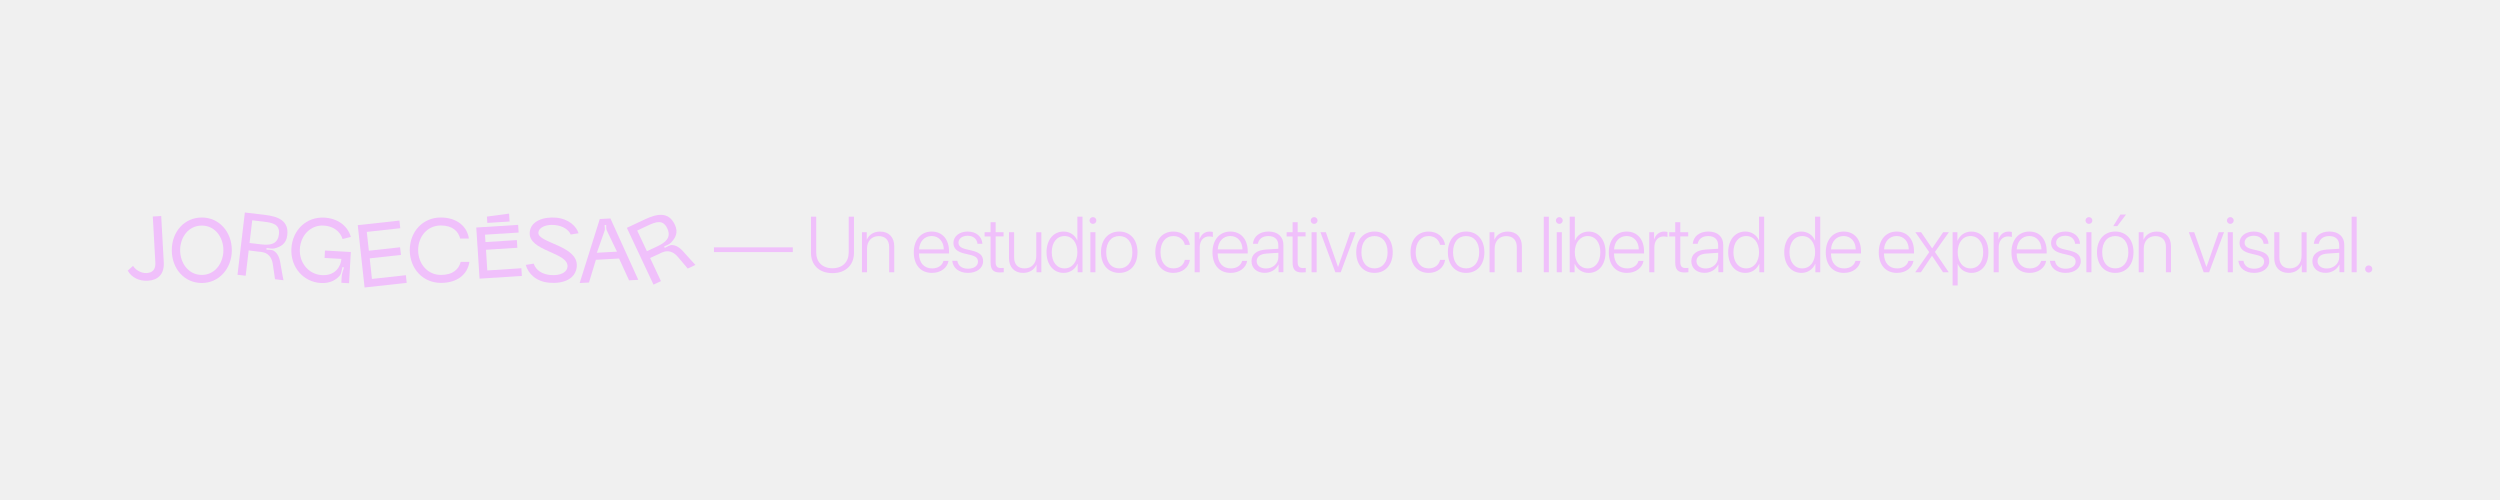
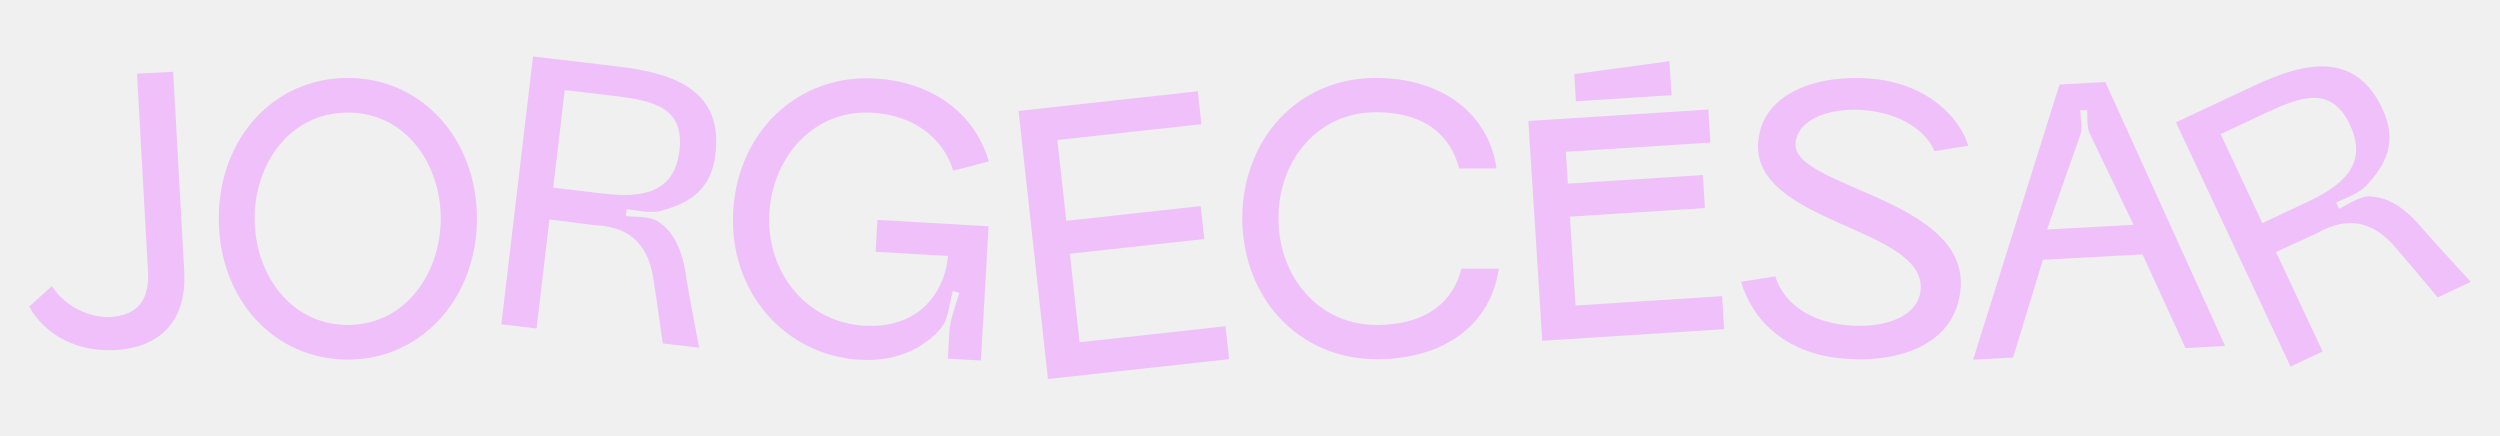
- <svg xmlns="http://www.w3.org/2000/svg" version="1.1" id="Layer_1" x="0px" y="0px" viewBox="0 0 1000 200" style="enable-background:new 0 0 1000 200;" xml:space="preserve">
+ <svg xmlns="http://www.w3.org/2000/svg" version="1.1" id="Layer_1" x="0px" y="0px" viewBox="0 0 1550 270" style="enable-background:new 0 0 1550 270;" xml:space="preserve">
  <style type="text/css">
	.st0{fill:#F0C0FB;}
- 	.st1{fill:#B2E2FB;}
- 	.st2{fill:#F4F4F4;}
- 	.st3{fill:#F9DEC9;}
- 	.st4{fill:#285F4A;}
- 	.st5{fill:#ED664D;}
- 	.st6{fill:#1147CD;}
- 	.st7{fill:none;}
- 	.st8{fill:#F4F4F4;stroke:#000000;stroke-width:1.167;stroke-miterlimit:10;}
- 	.st9{fill:#FFFFFF;stroke:#000000;stroke-width:0.438;stroke-miterlimit:10;}
- 	.st10{fill:#FFFFFF;stroke:#000000;stroke-width:0.8;stroke-miterlimit:10;}
- 	.st11{fill:none;stroke:#000000;stroke-width:1.167;stroke-linecap:round;stroke-linejoin:round;stroke-miterlimit:10;}
- 	.st12{fill:#F4F4F4;stroke:#000000;stroke-width:1.213;stroke-miterlimit:10;}
- 	.st13{fill:#A67C52;}
- 	.st14{fill:#B3B3B3;}
- 	.st15{fill:#FBB03B;}
- 	.st16{fill:#333333;}
- 	.st17{fill:#FFFFFF;}
- 	.st18{fill:none;stroke:#000000;stroke-width:1.1;stroke-miterlimit:10;}
</style>
  <g>
+     <path class="st0" d="M114.22,168.03c1.83,32.92-16.98,47.6-42.74,49.03c-22.18,1.23-42.8-8.15-53.41-26.95l14.13-12.75   c9.18,14.56,28.26,22.12,42.88,18.2c10.87-2.52,17.59-10.79,16.69-27.01L84.95,45.71l22.42-1.24L114.22,168.03z" />
+     <path class="st0" d="M215.68,48.31c46.11,0,80.03,38.22,80.03,87.2c0,48.74-33.93,87.44-80.03,87.44s-80.03-37.75-80.03-87.44   S169.57,48.31,215.68,48.31z M215.68,201.45c35.84,0,57.58-32.25,57.58-65.94c0-33.92-21.74-65.7-57.58-65.7   c-36.07,0-57.81,31.77-57.81,65.7C157.87,169.19,179.61,201.45,215.68,201.45z" />
+     <path class="st0" d="M425.58,172.56c1.49,9.8,7.9,43.03,7.9,43.03l-22.54-2.67c-2.98-21.52-5.43-37.45-5.98-40.88   c-4.66-27.73-22.37-30.55-31.56-32.12c-1.93,0.01-3.82-0.21-6.2-0.49c-6.17-0.73-17.77-2.34-26.54-3.38l-8,67.61l-21.83-2.58   L330.48,35l52.91,6.26c35.83,4.24,64.82,15.37,60.22,54.28c-2.7,22.78-16.87,30.72-34,35.19c-6.21,1.67-14.64-0.29-21.05-1.05   l-0.51,4.27c6.41,0.76,15.41-0.1,20.71,3.89C417.42,143.92,423.16,154.47,425.58,172.56z M342.99,116.35l30.37,3.59   c23.01,2.72,44.63,0.95,47.89-26.57c3.17-26.81-16.06-31.01-40.73-33.93l-30.37-3.59L342.99,116.35z" />
+     <path class="st0" d="M588.63,205.41c0.42-7.39,4.05-16.52,6.15-23.82l-4-1.19c-2.09,7.3-2.69,17.79-7.55,23.26   c-7.95,9.36-23.93,20.89-49.92,19.4c-46.99-2.69-81.56-42.47-78.73-92.08c2.84-49.61,40.27-85.04,87.98-82.31   c34.58,1.98,61.51,20.74,70.52,51.41c0,0-22.11,5.91-22.1,5.68c-6.46-20.95-25.31-34.47-50.35-35.9   c-35.54-2.03-61.58,26.63-63.63,62.41c-2.04,35.78,22.46,67.57,58.72,69.64c39.11,2.24,51.09-27.23,52-43.21l-44.84-2.56l1.13-19.8   l68.93,3.94l-4.76,83.24l-20.51-1.17L588.63,205.41z" />
+     <path class="st0" d="M631.5,68.77l111.14-12.18L744.88,77l-89.29,9.79l5.49,50.11l83.36-9.14l2.24,20.42l-83.36,9.14l6.01,54.86   l90.48-9.92l2.24,20.42L649.72,235L631.5,68.77z" />
+     <path class="st0" d="M770.18,135.27c0.24-49.69,35.12-86.96,82.66-86.96c42.52,0,70.48,23.41,75.01,56.14h-23.17   c-4.78-18.87-19.59-34.88-51.84-34.88c-35.12,0-60.2,29.15-60.2,65.7c0,36.79,25.32,66.18,60.68,66.18   c32.97,0,48.02-16.01,52.8-34.88h23.17c-5.02,34.4-33.45,56.14-75.73,56.14C805.54,222.71,770.42,185.2,770.18,135.27z" />
+     <path class="st0" d="M1199.38,93.74c-4.72-11.69-19.75-23.34-43.07-25.41c-20.23-1.8-41.67,4.69-43.06,20.4   c-2.45,27.6,107.29,34.23,102.31,90.39c-3,33.79-36.74,46.39-73.38,43.13c-34.27-3.04-55.53-22.92-62.7-47.54l21.17-3.4   c5.99,19,24.8,28.58,44.32,30.32c26.89,2.39,44.52-7.08,45.83-21.84c3.48-39.26-105.25-41-100.71-92.16   c2.75-30.94,38.24-41.7,70.37-38.84c33.79,3,54.29,23.29,59.87,41.53L1199.38,93.74z" />
+     <path class="st0" d="M1276.91,52.38l28.39-1.55l74.26,163.66l-24.57,1.34l-26.62-58.12l-61.78,3.37l-18.46,60.58l-24.81,1.36   L1276.91,52.38z M1295.82,83.17c-2.14-4.19-1.51-10.21-1.78-14.98l-4.3,0.23c0.26,4.77,1.54,10.68,0.11,15.07l-20.71,58.79   l53.67-2.93L1295.82,83.17z" />
+     <path class="st0" d="M1502.5,142.39c6.44,7.53,29.44,32.37,29.44,32.37l-20.55,9.64c-13.9-16.7-24.39-28.93-26.68-31.55   c-18.61-21.09-35.13-14.12-43.77-10.6c-1.63,1.03-3.36,1.84-5.52,2.86c-5.62,2.64-16.32,7.4-24.32,11.15l28.93,61.64l-19.9,9.34   l-71.05-151.39l48.23-22.63c32.66-15.33,63.16-21.19,79.8,14.27c9.74,20.76,1.91,34.99-10.27,47.84   c-4.39,4.7-12.58,7.49-18.42,10.23l1.83,3.89c5.84-2.74,13.03-8.23,19.64-7.64C1480.44,122.39,1490.88,128.31,1502.5,142.39z    M1402.68,138.3l27.68-12.99c20.98-9.85,38.4-22.77,26.62-47.86c-11.47-24.44-30.02-17.84-52.51-7.29l-27.68,12.99L1402.68,138.3z" />
    <g>
-       <path class="st0" d="M285.58,100.83v-1.89h31.54v1.89H285.58z" />
-       <path class="st0" d="M326.48,101.02c0,3.73,2.43,6.28,6.5,6.28c4.08,0,6.5-2.56,6.5-6.28V86.68h2.11v14.46    c0,4.79-3.26,8.12-8.61,8.12s-8.59-3.33-8.59-8.12V86.68h2.09V101.02z" />
-       <path class="st0" d="M344.78,92.89h1.92v2.96h0.05c0.82-1.94,2.7-3.22,5.28-3.22c3.51,0,5.67,2.26,5.67,5.9v10.38h-2.03V98.85    c0-2.8-1.54-4.41-4.22-4.41c-2.77,0-4.64,2-4.64,4.97v9.49h-2.03V92.89z" />
-       <path class="st0" d="M379.41,104.36c-0.48,2.77-3.08,4.8-6.61,4.8c-4.5,0-7.28-3.14-7.28-8.22c0-4.97,2.82-8.32,7.16-8.32    c4.25,0,6.93,3.13,6.93,7.9v0.86h-12v0.12c0,3.62,2.05,5.87,5.24,5.87c2.42,0,4.1-1.26,4.54-3.02H379.41z M367.63,99.77h9.89    c-0.05-3.16-1.97-5.36-4.87-5.36C369.79,94.41,367.8,96.61,367.63,99.77z" />
-       <path class="st0" d="M387.08,92.62c3.42,0,5.7,1.99,5.88,4.9h-1.96c-0.26-2-1.71-3.22-3.93-3.22c-2.19,0-3.68,1.16-3.68,2.76    c0,1.31,0.91,2.12,3.03,2.63l2.42,0.57c3.2,0.77,4.4,2,4.4,4.27c0,2.71-2.54,4.63-6.04,4.63c-3.62,0-6.02-1.92-6.3-4.85h2.03    c0.31,2.02,1.86,3.17,4.27,3.17s3.99-1.12,3.99-2.8c0-1.39-0.79-2.16-2.94-2.68l-2.4-0.57c-3.05-0.71-4.48-2.05-4.48-4.27    C381.39,94.52,383.74,92.62,387.08,92.62z" />
-       <path class="st0" d="M398.26,88.88v4h3.16v1.69h-3.16v10.29c0,1.65,0.65,2.36,2.13,2.36c0.22,0,0.99-0.03,1.11-0.06v1.74    c-0.22,0.05-1.08,0.09-1.51,0.09c-2.68,0-3.76-1.14-3.76-4.03V94.58h-2.39v-1.69h2.39v-4H398.26z" />
-       <path class="st0" d="M416.53,108.9h-1.92v-2.97h-0.05c-0.85,1.97-2.77,3.23-5.31,3.23c-3.48,0-5.65-2.26-5.65-5.87V92.89h2.05    v10.06c0,2.83,1.51,4.41,4.19,4.41c2.79,0,4.67-1.96,4.67-4.96v-9.5h2.03V108.9z" />
-       <path class="st0" d="M418.61,100.89c0-4.99,2.79-8.27,6.81-8.27c2.59,0,4.64,1.48,5.48,3.56h0.05v-9.5h2.05v22.22h-1.94v-3.39    h-0.05c-0.91,2.16-2.96,3.65-5.54,3.65C421.41,109.16,418.61,105.87,418.61,100.89z M420.7,100.89c0,3.91,2.03,6.47,5.11,6.47    c3.05,0,5.14-2.59,5.14-6.47c0-3.87-2.09-6.47-5.14-6.47C422.74,94.43,420.7,96.98,420.7,100.89z" />
-       <path class="st0" d="M435.81,88.2c0-0.75,0.62-1.36,1.36-1.36c0.75,0,1.37,0.6,1.37,1.36s-0.62,1.36-1.37,1.36    C436.43,89.56,435.81,88.96,435.81,88.2z M436.15,92.89h2.03v16.02h-2.03V92.89z" />
-       <path class="st0" d="M440.4,100.89c0-5.1,2.96-8.27,7.3-8.27c4.36,0,7.3,3.17,7.3,8.27c0,5.08-2.94,8.27-7.3,8.27    S440.4,105.98,440.4,100.89z M452.94,100.89c0-4.07-2.09-6.47-5.24-6.47c-3.14,0-5.22,2.4-5.22,6.47s2.08,6.47,5.22,6.47    C450.84,107.36,452.94,104.96,452.94,100.89z" />
-       <path class="st0" d="M473.93,97.95c-0.43-1.97-2.05-3.53-4.57-3.53c-3.13,0-5.17,2.51-5.17,6.47c0,4.02,2.06,6.47,5.19,6.47    c2.42,0,4.1-1.34,4.56-3.42h2.02c-0.45,3.06-3.05,5.22-6.59,5.22c-4.37,0-7.25-3.14-7.25-8.27c0-5.05,2.88-8.27,7.24-8.27    c3.77,0,6.19,2.46,6.59,5.33H473.93z" />
-       <path class="st0" d="M477.86,92.89h1.92v2.85h0.05c0.59-1.96,2.08-3.11,4.05-3.11c0.54,0,1.02,0.11,1.26,0.17v2    c-0.26-0.12-0.83-0.23-1.52-0.23c-2.28,0-3.73,1.77-3.73,4.36v9.98h-2.03V92.89z" />
-       <path class="st0" d="M498.88,104.36c-0.48,2.77-3.08,4.8-6.61,4.8c-4.5,0-7.28-3.14-7.28-8.22c0-4.97,2.82-8.32,7.16-8.32    c4.25,0,6.93,3.13,6.93,7.9v0.86h-12v0.12c0,3.62,2.05,5.87,5.24,5.87c2.42,0,4.1-1.26,4.54-3.02H498.88z M487.1,99.77h9.89    c-0.05-3.16-1.97-5.36-4.87-5.36C489.25,94.41,487.27,96.61,487.1,99.77z" />
-       <path class="st0" d="M500.6,104.47c0-2.74,2.05-4.4,5.74-4.65l4.99-0.31v-1.39c0-2.31-1.46-3.7-3.96-3.7    c-2.36,0-3.87,1.16-4.22,3.09h-1.97c0.23-2.86,2.59-4.9,6.24-4.9c3.65,0,5.94,2.05,5.94,5.31v10.96h-1.94v-3.05h-0.05    c-0.89,1.99-3.08,3.31-5.47,3.31C502.76,109.16,500.6,107.27,500.6,104.47z M511.34,102.88v-1.77l-4.74,0.32    c-2.53,0.17-3.93,1.26-3.93,3.03c0,1.74,1.49,2.94,3.67,2.94C509.13,107.41,511.34,105.42,511.34,102.88z" />
-       <path class="st0" d="M519.07,88.88v4h3.16v1.69h-3.16v10.29c0,1.65,0.65,2.36,2.13,2.36c0.22,0,0.99-0.03,1.11-0.06v1.74    c-0.22,0.05-1.08,0.09-1.51,0.09c-2.68,0-3.76-1.14-3.76-4.03V94.58h-2.39v-1.69h2.39v-4H519.07z" />
-       <path class="st0" d="M524.29,88.2c0-0.75,0.62-1.36,1.36-1.36c0.75,0,1.37,0.6,1.37,1.36s-0.62,1.36-1.37,1.36    C524.9,89.56,524.29,88.96,524.29,88.2z M524.63,92.89h2.03v16.02h-2.03V92.89z" />
-       <path class="st0" d="M536.3,108.9h-2.17l-5.96-16.02h2.16l4.87,13.87h0.05l4.88-13.87h2.13L536.3,108.9z" />
-       <path class="st0" d="M542.49,100.89c0-5.1,2.96-8.27,7.3-8.27c4.36,0,7.3,3.17,7.3,8.27c0,5.08-2.94,8.27-7.3,8.27    C545.43,109.16,542.49,105.98,542.49,100.89z M555.03,100.89c0-4.07-2.09-6.47-5.24-6.47s-5.22,2.4-5.22,6.47s2.08,6.47,5.22,6.47    S555.03,104.96,555.03,100.89z" />
-       <path class="st0" d="M576.02,97.95c-0.43-1.97-2.05-3.53-4.57-3.53c-3.13,0-5.17,2.51-5.17,6.47c0,4.02,2.06,6.47,5.19,6.47    c2.42,0,4.1-1.34,4.56-3.42h2.02c-0.45,3.06-3.05,5.22-6.59,5.22c-4.37,0-7.25-3.14-7.25-8.27c0-5.05,2.88-8.27,7.24-8.27    c3.77,0,6.19,2.46,6.59,5.33H576.02z" />
-       <path class="st0" d="M579.15,100.89c0-5.1,2.96-8.27,7.3-8.27c4.36,0,7.3,3.17,7.3,8.27c0,5.08-2.94,8.27-7.3,8.27    C582.09,109.16,579.15,105.98,579.15,100.89z M591.68,100.89c0-4.07-2.09-6.47-5.24-6.47s-5.22,2.4-5.22,6.47s2.08,6.47,5.22,6.47    S591.68,104.96,591.68,100.89z" />
-       <path class="st0" d="M595.83,92.89h1.92v2.96h0.05c0.82-1.94,2.69-3.22,5.28-3.22c3.51,0,5.67,2.26,5.67,5.9v10.38h-2.03V98.85    c0-2.8-1.54-4.41-4.22-4.41c-2.77,0-4.64,2-4.64,4.97v9.49h-2.03V92.89z" />
-       <path class="st0" d="M617.51,86.68h2.03v22.22h-2.03V86.68z" />
-       <path class="st0" d="M622.36,88.2c0-0.75,0.62-1.36,1.36-1.36c0.75,0,1.37,0.6,1.37,1.36s-0.62,1.36-1.37,1.36    C622.98,89.56,622.36,88.96,622.36,88.2z M622.7,92.89h2.03v16.02h-2.03V92.89z" />
-       <path class="st0" d="M629.89,105.51h-0.05v3.39h-1.96V86.68h2.05v9.55h0.05c0.91-2.2,2.97-3.6,5.48-3.6    c4.02,0,6.76,3.28,6.76,8.27s-2.74,8.27-6.78,8.27C632.9,109.16,630.85,107.76,629.89,105.51z M629.92,100.89    c0,3.85,2.13,6.47,5.14,6.47c3.08,0,5.07-2.54,5.07-6.47c0-3.91-1.99-6.47-5.07-6.47C632.06,94.43,629.92,97.06,629.92,100.89z" />
-       <path class="st0" d="M657.41,104.36c-0.48,2.77-3.08,4.8-6.61,4.8c-4.5,0-7.28-3.14-7.28-8.22c0-4.97,2.82-8.32,7.16-8.32    c4.25,0,6.93,3.13,6.93,7.9v0.86h-12v0.12c0,3.62,2.05,5.87,5.24,5.87c2.42,0,4.1-1.26,4.54-3.02H657.41z M645.63,99.77h9.89    c-0.05-3.16-1.97-5.36-4.87-5.36C647.79,94.41,645.8,96.61,645.63,99.77z" />
-       <path class="st0" d="M659.71,92.89h1.92v2.85h0.05c0.59-1.96,2.08-3.11,4.05-3.11c0.54,0,1.02,0.11,1.26,0.17v2    c-0.26-0.12-0.83-0.23-1.52-0.23c-2.28,0-3.73,1.77-3.73,4.36v9.98h-2.03V92.89z" />
-       <path class="st0" d="M672.12,88.88v4h3.16v1.69h-3.16v10.29c0,1.65,0.65,2.36,2.13,2.36c0.22,0,0.99-0.03,1.11-0.06v1.74    c-0.22,0.05-1.08,0.09-1.51,0.09c-2.68,0-3.76-1.14-3.76-4.03V94.58h-2.39v-1.69h2.39v-4H672.12z" />
-       <path class="st0" d="M676.53,104.47c0-2.74,2.05-4.4,5.74-4.65l4.99-0.31v-1.39c0-2.31-1.46-3.7-3.96-3.7    c-2.36,0-3.87,1.16-4.22,3.09h-1.97c0.23-2.86,2.59-4.9,6.24-4.9s5.94,2.05,5.94,5.31v10.96h-1.94v-3.05h-0.05    c-0.89,1.99-3.08,3.31-5.47,3.31C678.68,109.16,676.53,107.27,676.53,104.47z M687.26,102.88v-1.77l-4.74,0.32    c-2.53,0.17-3.93,1.26-3.93,3.03c0,1.74,1.49,2.94,3.67,2.94C685.06,107.41,687.26,105.42,687.26,102.88z" />
-       <path class="st0" d="M691.28,100.89c0-4.99,2.79-8.27,6.81-8.27c2.59,0,4.64,1.48,5.48,3.56h0.05v-9.5h2.05v22.22h-1.94v-3.39    h-0.05c-0.91,2.16-2.96,3.65-5.54,3.65C694.08,109.16,691.28,105.87,691.28,100.89z M693.37,100.89c0,3.91,2.03,6.47,5.11,6.47    c3.05,0,5.14-2.59,5.14-6.47c0-3.87-2.09-6.47-5.14-6.47C695.41,94.43,693.37,96.98,693.37,100.89z" />
-       <path class="st0" d="M713.7,100.89c0-4.99,2.79-8.27,6.81-8.27c2.59,0,4.64,1.48,5.48,3.56h0.05v-9.5h2.05v22.22h-1.94v-3.39    h-0.05c-0.91,2.16-2.96,3.65-5.54,3.65C716.51,109.16,713.7,105.87,713.7,100.89z M715.8,100.89c0,3.91,2.03,6.47,5.11,6.47    c3.05,0,5.14-2.59,5.14-6.47c0-3.87-2.09-6.47-5.14-6.47C717.83,94.43,715.8,96.98,715.8,100.89z" />
-       <path class="st0" d="M744.2,104.36c-0.48,2.77-3.08,4.8-6.61,4.8c-4.5,0-7.28-3.14-7.28-8.22c0-4.97,2.82-8.32,7.16-8.32    c4.25,0,6.93,3.13,6.93,7.9v0.86h-12v0.12c0,3.62,2.05,5.87,5.24,5.87c2.42,0,4.1-1.26,4.54-3.02H744.2z M732.41,99.77h9.89    c-0.05-3.16-1.97-5.36-4.87-5.36C734.57,94.41,732.58,96.61,732.41,99.77z" />
-       <path class="st0" d="M765.4,104.36c-0.48,2.77-3.08,4.8-6.61,4.8c-4.5,0-7.28-3.14-7.28-8.22c0-4.97,2.82-8.32,7.16-8.32    c4.25,0,6.93,3.13,6.93,7.9v0.86h-12v0.12c0,3.62,2.05,5.87,5.24,5.87c2.42,0,4.1-1.26,4.54-3.02H765.4z M753.62,99.77h9.89    c-0.05-3.16-1.97-5.36-4.87-5.36C755.78,94.41,753.79,96.61,753.62,99.77z" />
-       <path class="st0" d="M772.78,102.32l-4.42,6.58h-2.28l5.62-8.05l-5.56-7.96h2.31l4.39,6.42h0.05l4.37-6.42h2.29l-5.59,7.88    l5.54,8.13h-2.29l-4.39-6.58H772.78z" />
-       <path class="st0" d="M795.36,100.89c0,4.99-2.76,8.27-6.78,8.27c-2.59,0-4.6-1.48-5.45-3.56h-0.06v8.59h-2.03V92.89h1.92v3.39    h0.06c0.88-2.13,2.91-3.65,5.51-3.65C792.58,92.62,795.36,95.92,795.36,100.89z M793.28,100.89c0-3.9-2-6.47-5.1-6.47    c-3.03,0-5.11,2.62-5.11,6.47c0,3.87,2.08,6.47,5.11,6.47C791.28,107.36,793.28,104.8,793.28,100.89z" />
-       <path class="st0" d="M797.45,92.89h1.93v2.85h0.05c0.59-1.96,2.08-3.11,4.05-3.11c0.54,0,1.02,0.11,1.26,0.17v2    c-0.26-0.12-0.83-0.23-1.52-0.23c-2.28,0-3.73,1.77-3.73,4.36v9.98h-2.03V92.89z" />
-       <path class="st0" d="M818.47,104.36c-0.48,2.77-3.08,4.8-6.61,4.8c-4.5,0-7.28-3.14-7.28-8.22c0-4.97,2.82-8.32,7.16-8.32    c4.25,0,6.93,3.13,6.93,7.9v0.86h-12v0.12c0,3.62,2.05,5.87,5.24,5.87c2.42,0,4.1-1.26,4.54-3.02H818.47z M806.69,99.77h9.89    c-0.05-3.16-1.97-5.36-4.87-5.36C808.85,94.41,806.86,96.61,806.69,99.77z" />
-       <path class="st0" d="M826.14,92.62c3.42,0,5.7,1.99,5.88,4.9h-1.96c-0.26-2-1.71-3.22-3.93-3.22c-2.19,0-3.68,1.16-3.68,2.76    c0,1.31,0.91,2.12,3.03,2.63l2.42,0.57c3.2,0.77,4.4,2,4.4,4.27c0,2.71-2.54,4.63-6.04,4.63c-3.62,0-6.02-1.92-6.3-4.85h2.03    c0.31,2.02,1.86,3.17,4.27,3.17s3.99-1.12,3.99-2.8c0-1.39-0.79-2.16-2.94-2.68l-2.4-0.57c-3.05-0.71-4.48-2.05-4.48-4.27    C820.45,94.52,822.8,92.62,826.14,92.62z" />
-       <path class="st0" d="M834.21,88.2c0-0.75,0.62-1.36,1.36-1.36c0.75,0,1.37,0.6,1.37,1.36s-0.62,1.36-1.37,1.36    C834.83,89.56,834.21,88.96,834.21,88.2z M834.55,92.89h2.03v16.02h-2.03V92.89z" />
-       <path class="st0" d="M838.8,100.89c0-5.1,2.96-8.27,7.3-8.27c4.36,0,7.3,3.17,7.3,8.27c0,5.08-2.94,8.27-7.3,8.27    C841.74,109.16,838.8,105.98,838.8,100.89z M851.34,100.89c0-4.07-2.09-6.47-5.24-6.47s-5.22,2.4-5.22,6.47s2.08,6.47,5.22,6.47    S851.34,104.96,851.34,100.89z M845.3,90.45l2.86-4.65h2.26l-3.5,4.65H845.3z" />
-       <path class="st0" d="M855.48,92.89h1.92v2.96h0.05c0.82-1.94,2.69-3.22,5.28-3.22c3.51,0,5.67,2.26,5.67,5.9v10.38h-2.03V98.85    c0-2.8-1.54-4.41-4.22-4.41c-2.77,0-4.64,2-4.64,4.97v9.49h-2.03V92.89z" />
-       <path class="st0" d="M883.65,108.9h-2.17l-5.96-16.02h2.16l4.87,13.87h0.05l4.88-13.87h2.13L883.65,108.9z" />
-       <path class="st0" d="M890.76,88.2c0-0.75,0.62-1.36,1.36-1.36c0.75,0,1.37,0.6,1.37,1.36s-0.62,1.36-1.37,1.36    C891.38,89.56,890.76,88.96,890.76,88.2z M891.1,92.89h2.03v16.02h-2.03V92.89z" />
-       <path class="st0" d="M901.53,92.62c3.42,0,5.7,1.99,5.88,4.9h-1.96c-0.26-2-1.71-3.22-3.93-3.22c-2.19,0-3.68,1.16-3.68,2.76    c0,1.31,0.91,2.12,3.03,2.63l2.42,0.57c3.2,0.77,4.4,2,4.4,4.27c0,2.71-2.54,4.63-6.04,4.63c-3.62,0-6.02-1.92-6.3-4.85h2.03    c0.31,2.02,1.86,3.17,4.27,3.17s3.99-1.12,3.99-2.8c0-1.39-0.79-2.16-2.94-2.68l-2.4-0.57c-3.05-0.71-4.48-2.05-4.48-4.27    C895.83,94.52,898.19,92.62,901.53,92.62z" />
-       <path class="st0" d="M922.64,108.9h-1.92v-2.97h-0.05c-0.85,1.97-2.77,3.23-5.31,3.23c-3.48,0-5.65-2.26-5.65-5.87V92.89h2.05    v10.06c0,2.83,1.51,4.41,4.19,4.41c2.79,0,4.67-1.96,4.67-4.96v-9.5h2.03V108.9z" />
-       <path class="st0" d="M924.95,104.47c0-2.74,2.05-4.4,5.74-4.65l4.99-0.31v-1.39c0-2.31-1.46-3.7-3.96-3.7    c-2.36,0-3.87,1.16-4.22,3.09h-1.97c0.23-2.86,2.59-4.9,6.24-4.9s5.94,2.05,5.94,5.31v10.96h-1.94v-3.05h-0.05    c-0.89,1.99-3.08,3.31-5.47,3.31C927.11,109.16,924.95,107.27,924.95,104.47z M935.69,102.88v-1.77l-4.74,0.32    c-2.53,0.17-3.93,1.26-3.93,3.03c0,1.74,1.49,2.94,3.67,2.94C933.49,107.41,935.69,105.42,935.69,102.88z" />
-       <path class="st0" d="M940.65,86.68h2.03v22.22h-2.03V86.68z" />
-       <path class="st0" d="M946.04,107.61c0-0.82,0.65-1.45,1.45-1.45s1.43,0.63,1.43,1.45c0,0.8-0.63,1.43-1.43,1.43    S946.04,108.41,946.04,107.61z" />
-     </g>
-     <g>
-       <path class="st0" d="M65.51,104.95c0.27,4.94-2.55,7.14-6.41,7.35c-3.33,0.18-6.42-1.22-8.01-4.04l2.12-1.91    c1.38,2.18,4.24,3.32,6.43,2.73c1.63-0.38,2.64-1.62,2.5-4.05l-1.02-18.43l3.36-0.19L65.51,104.95z" />
-       <path class="st0" d="M80.72,87c6.92,0,12.01,5.73,12.01,13.08c0,7.31-5.09,13.12-12.01,13.12s-12-5.66-12-13.12S73.81,87,80.72,87    z M80.72,109.97c5.38,0,8.64-4.84,8.64-9.89c0-5.09-3.26-9.85-8.64-9.85c-5.41,0-8.67,4.77-8.67,9.85    C72.05,105.13,75.31,109.97,80.72,109.97z" />
-       <path class="st0" d="M112.21,105.63c0.22,1.47,1.18,6.46,1.18,6.46l-3.38-0.4c-0.45-3.23-0.81-5.62-0.9-6.13    c-0.7-4.16-3.36-4.58-4.73-4.82c-0.29,0-0.57-0.03-0.93-0.07c-0.93-0.11-2.66-0.35-3.98-0.51l-1.2,10.14L95,109.91L97.94,85    l7.94,0.94c5.37,0.64,9.72,2.31,9.03,8.14c-0.4,3.42-2.53,4.61-5.1,5.28c-0.93,0.25-2.2-0.04-3.16-0.16l-0.08,0.64    c0.96,0.11,2.31-0.02,3.11,0.58C110.99,101.34,111.85,102.92,112.21,105.63z M99.82,97.2l4.56,0.54c3.45,0.41,6.7,0.14,7.18-3.99    c0.48-4.02-2.41-4.65-6.11-5.09l-4.56-0.54L99.82,97.2z" />
-       <path class="st0" d="M136.67,110.56c0.06-1.11,0.61-2.48,0.92-3.57l-0.6-0.18c-0.31,1.09-0.4,2.67-1.13,3.49    c-1.19,1.4-3.59,3.13-7.49,2.91c-7.05-0.4-12.23-6.37-11.81-13.81c0.43-7.44,6.04-12.76,13.2-12.35c5.19,0.3,9.23,3.11,10.58,7.71    c0,0-3.32,0.89-3.31,0.85c-0.97-3.14-3.8-5.17-7.55-5.38c-5.33-0.3-9.24,3.99-9.54,9.36c-0.31,5.37,3.37,10.14,8.81,10.45    c5.87,0.34,7.66-4.08,7.8-6.48l-6.73-0.38l0.17-2.97l10.34,0.59l-0.71,12.49l-3.08-0.18L136.67,110.56z" />
-       <path class="st0" d="M143.1,90.06l16.67-1.83l0.34,3.06l-13.39,1.47l0.82,7.52l12.5-1.37l0.34,3.06l-12.5,1.37l0.9,8.23    l13.57-1.49l0.34,3.06L145.83,115L143.1,90.06z" />
-       <path class="st0" d="M163.9,100.04c0.04-7.45,5.27-13.04,12.4-13.04c6.38,0,10.57,3.51,11.25,8.42h-3.48    c-0.72-2.83-2.94-5.23-7.78-5.23c-5.27,0-9.03,4.37-9.03,9.85c0,5.52,3.8,9.93,9.1,9.93c4.95,0,7.2-2.4,7.92-5.23h3.48    c-0.75,5.16-5.02,8.42-11.36,8.42C169.2,113.16,163.94,107.53,163.9,100.04z" />
-       <path class="st0" d="M228.28,93.81c-0.71-1.75-2.96-3.5-6.46-3.81c-3.03-0.27-6.25,0.7-6.46,3.06    c-0.37,4.14,16.09,5.13,15.35,13.56c-0.45,5.07-5.51,6.96-11.01,6.47c-5.14-0.46-8.33-3.44-9.4-7.13l3.18-0.51    c0.9,2.85,3.72,4.29,6.65,4.55c4.03,0.36,6.68-1.06,6.87-3.28c0.52-5.89-15.79-6.15-15.11-13.82c0.41-4.64,5.74-6.25,10.55-5.83    c5.07,0.45,8.14,3.49,8.98,6.23L228.28,93.81z" />
-       <path class="st0" d="M239.91,87.61l4.26-0.23l11.14,24.55l-3.69,0.2l-3.99-8.72l-9.27,0.51l-2.77,9.09l-3.72,0.2L239.91,87.61z     M242.74,92.23c-0.32-0.63-0.23-1.53-0.27-2.25l-0.64,0.04c0.04,0.72,0.23,1.6,0.02,2.26l-3.11,8.82l8.05-0.44L242.74,92.23z" />
-       <path class="st0" d="M273.75,101.11c0.97,1.13,4.42,4.86,4.42,4.86l-3.08,1.45c-2.09-2.5-3.66-4.34-4-4.73    c-2.79-3.16-5.27-2.12-6.57-1.59c-0.24,0.15-0.5,0.28-0.83,0.43c-0.84,0.4-2.45,1.11-3.65,1.67l4.34,9.25l-2.98,1.4l-10.66-22.71    l7.23-3.4c4.9-2.3,9.47-3.18,11.97,2.14c1.46,3.11,0.29,5.25-1.54,7.18c-0.66,0.71-1.89,1.12-2.76,1.53l0.27,0.58    c0.88-0.41,1.95-1.23,2.95-1.15C270.44,98.11,272,99,273.75,101.11z M258.77,100.49l4.15-1.95c3.15-1.48,5.76-3.42,3.99-7.18    c-1.72-3.67-4.5-2.68-7.88-1.09l-4.15,1.95L258.77,100.49z" />
-       <g>
-         <path class="st0" d="M190.51,91l16.74-1.06l0.2,3.08L194,93.87l0.19,2.96l12.55-0.8l0.2,3.08l-12.55,0.8l0.53,8.26l13.63-0.87     l0.2,3.08l-16.92,1.08L190.51,91z" />
-         <polygon class="st0" points="194.93,89.17 203.83,88.6 203.63,85.44 194.77,86.64    " />
-       </g>
+       <path class="st0" d="M947.58,74.99l111.58-7.09l1.3,20.5l-89.65,5.7l1.25,19.72l83.69-5.32l1.3,20.5l-83.69,5.32l3.5,55.07    l90.84-5.78l1.3,20.5l-112.78,7.17L947.58,74.99z" />
+       <polygon class="st0" points="977.08,62.79 1036.38,59.02 1035.04,37.94 976.01,45.94   " />
    </g>
  </g>
</svg>
